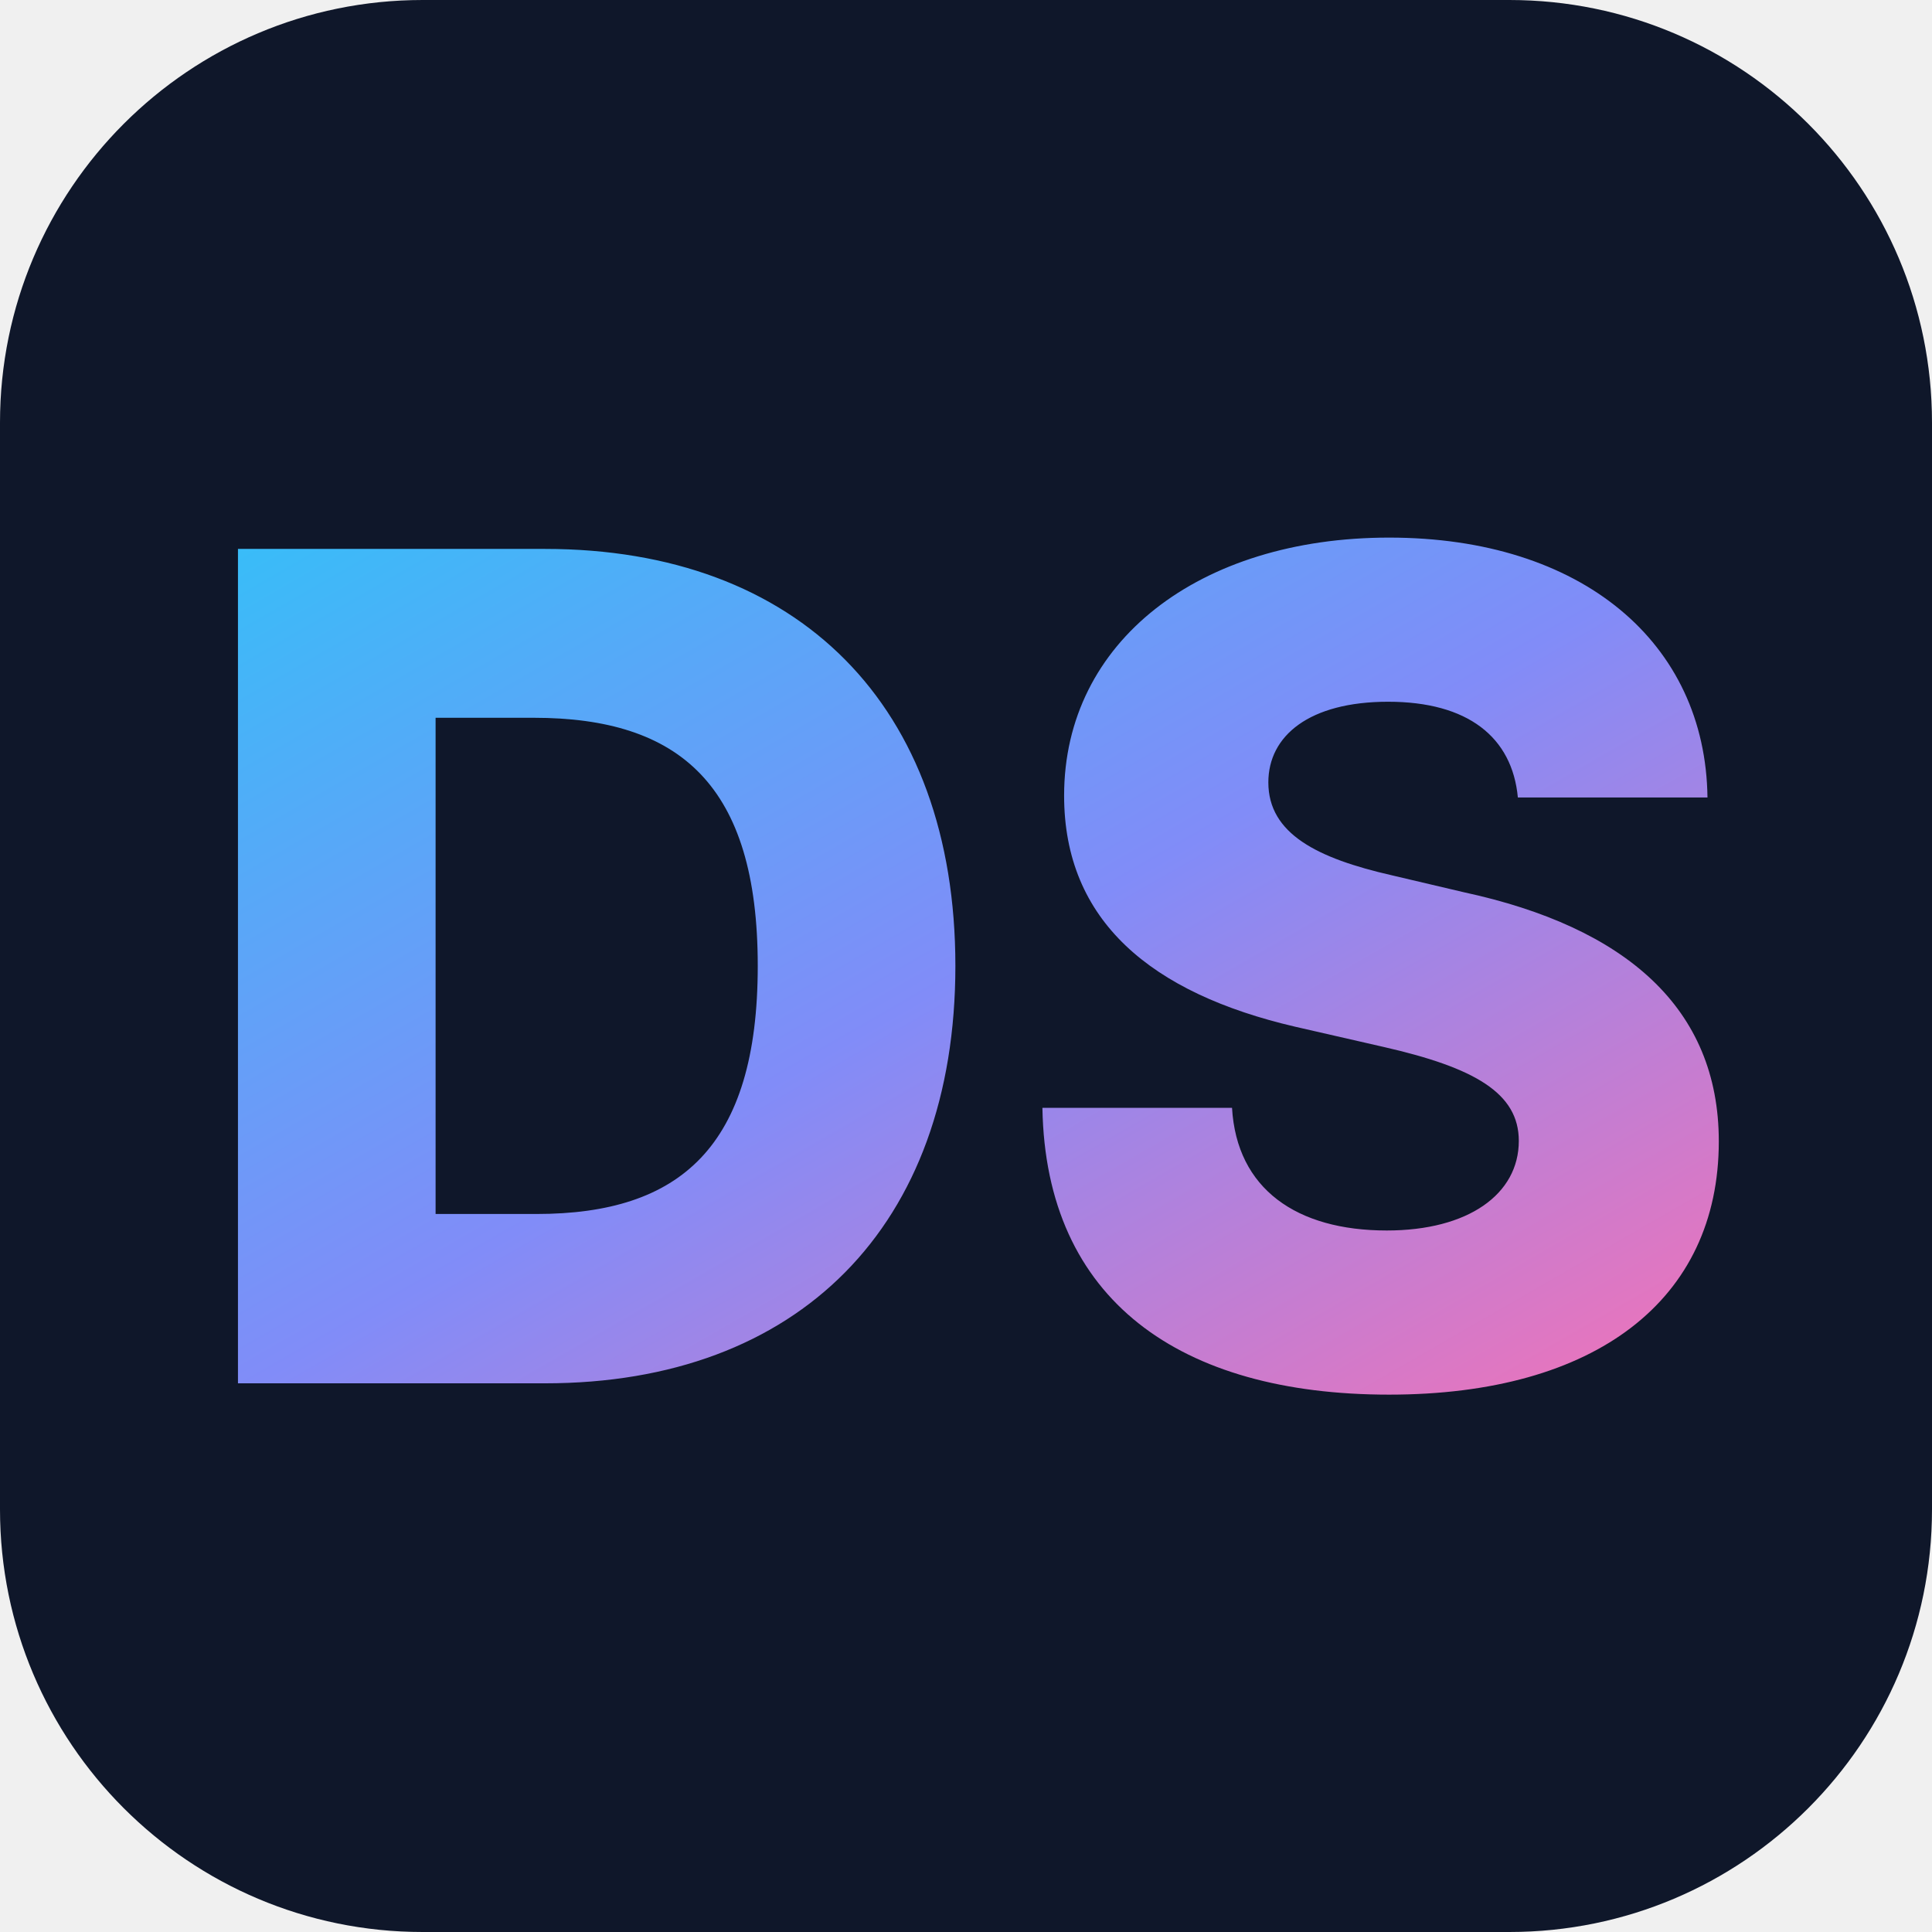
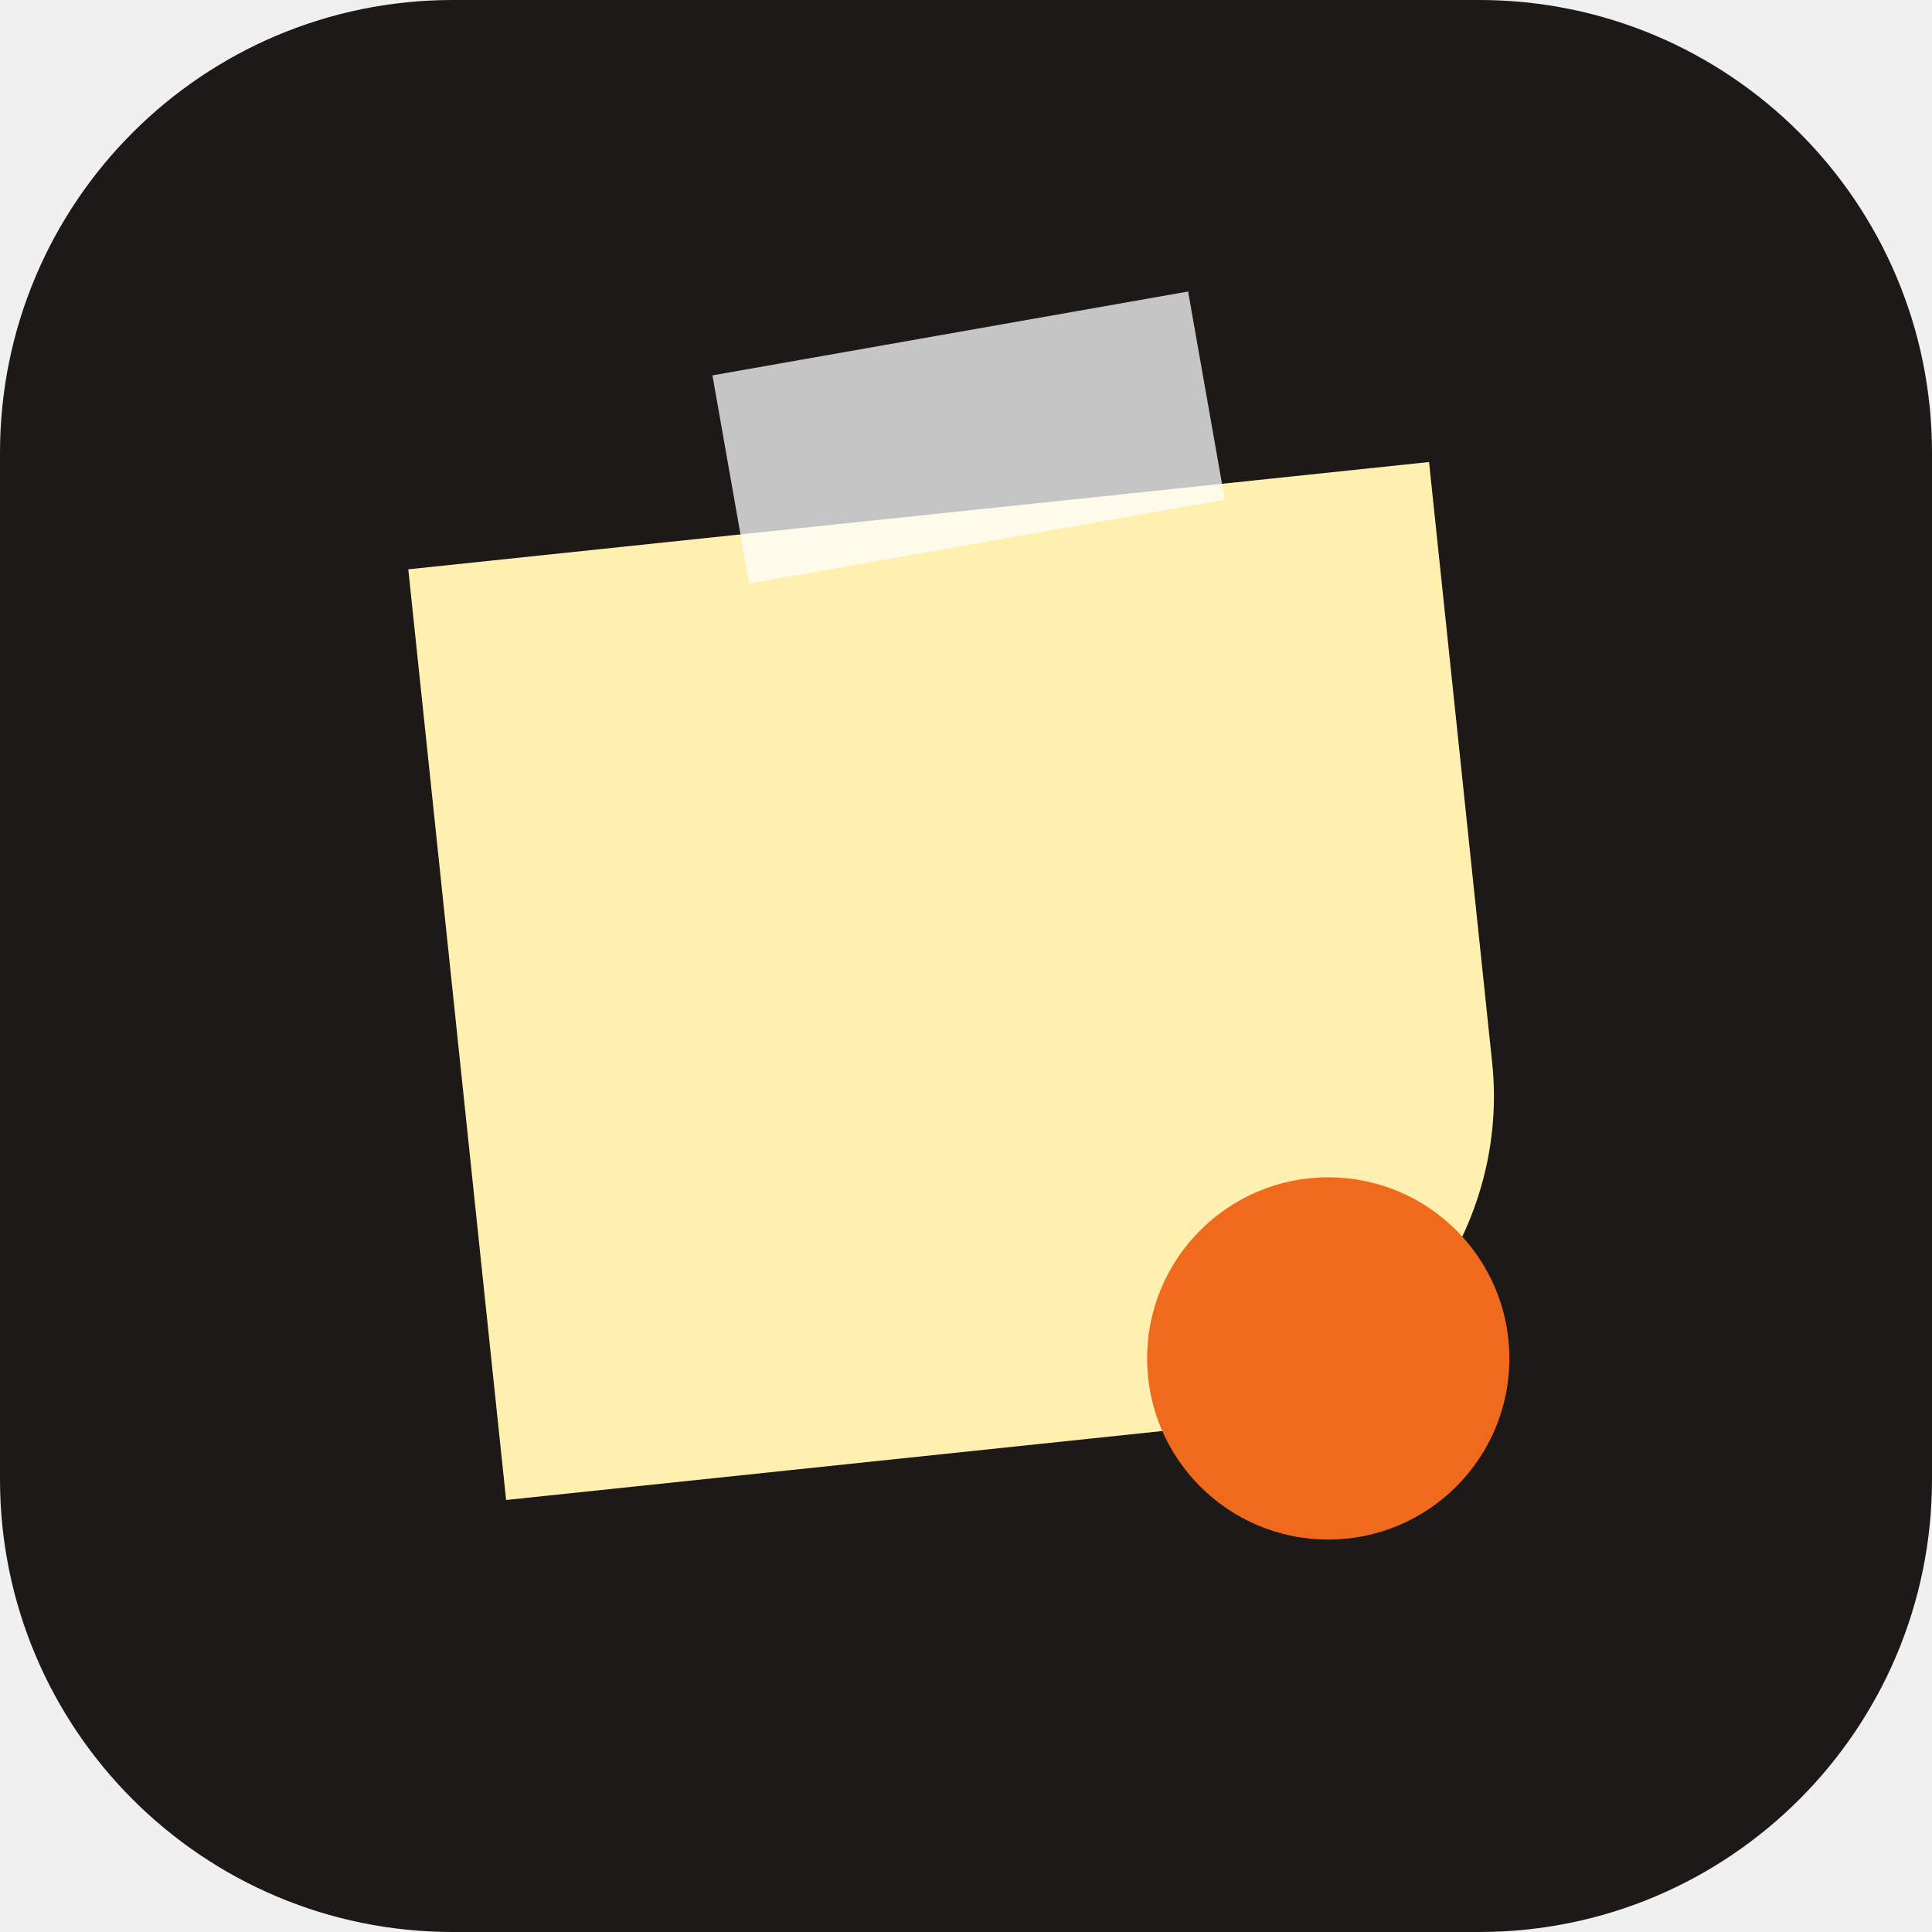
<svg xmlns="http://www.w3.org/2000/svg" viewBox="0 0 64 64">
-   <defs>
-     <linearGradient id="g" x1="0%" y1="0%" x2="100%" y2="100%">
-       <stop offset="0%" stop-color="#38bdf8" />
-       <stop offset="50%" stop-color="#818cf8" />
-       <stop offset="100%" stop-color="#f472b6" />
-     </linearGradient>
-   </defs>
-   <rect width="64" height="64" rx="14" fill="#0f172a" />
-   <text x="50%" y="50%" dominant-baseline="central" text-anchor="middle" font-family="ui-sans-serif, system-ui, -apple-system, sans-serif" font-weight="800" font-size="38" fill="url(#g)">DS</text>
+   <rect width="64" height="64" rx="15" fill="#1c1917" />
+   <path d="M15 17h34v20c0 6-5 11-11 11H15z" fill="#fff0b0" transform="rotate(-6 32 32)" />
+   <rect x="24" y="11" width="16" height="7" fill="#ffffff" opacity=".75" transform="rotate(-10 32 14)" />
+   <circle cx="44" cy="45" r="6" fill="#f06a1d" />
</svg>
